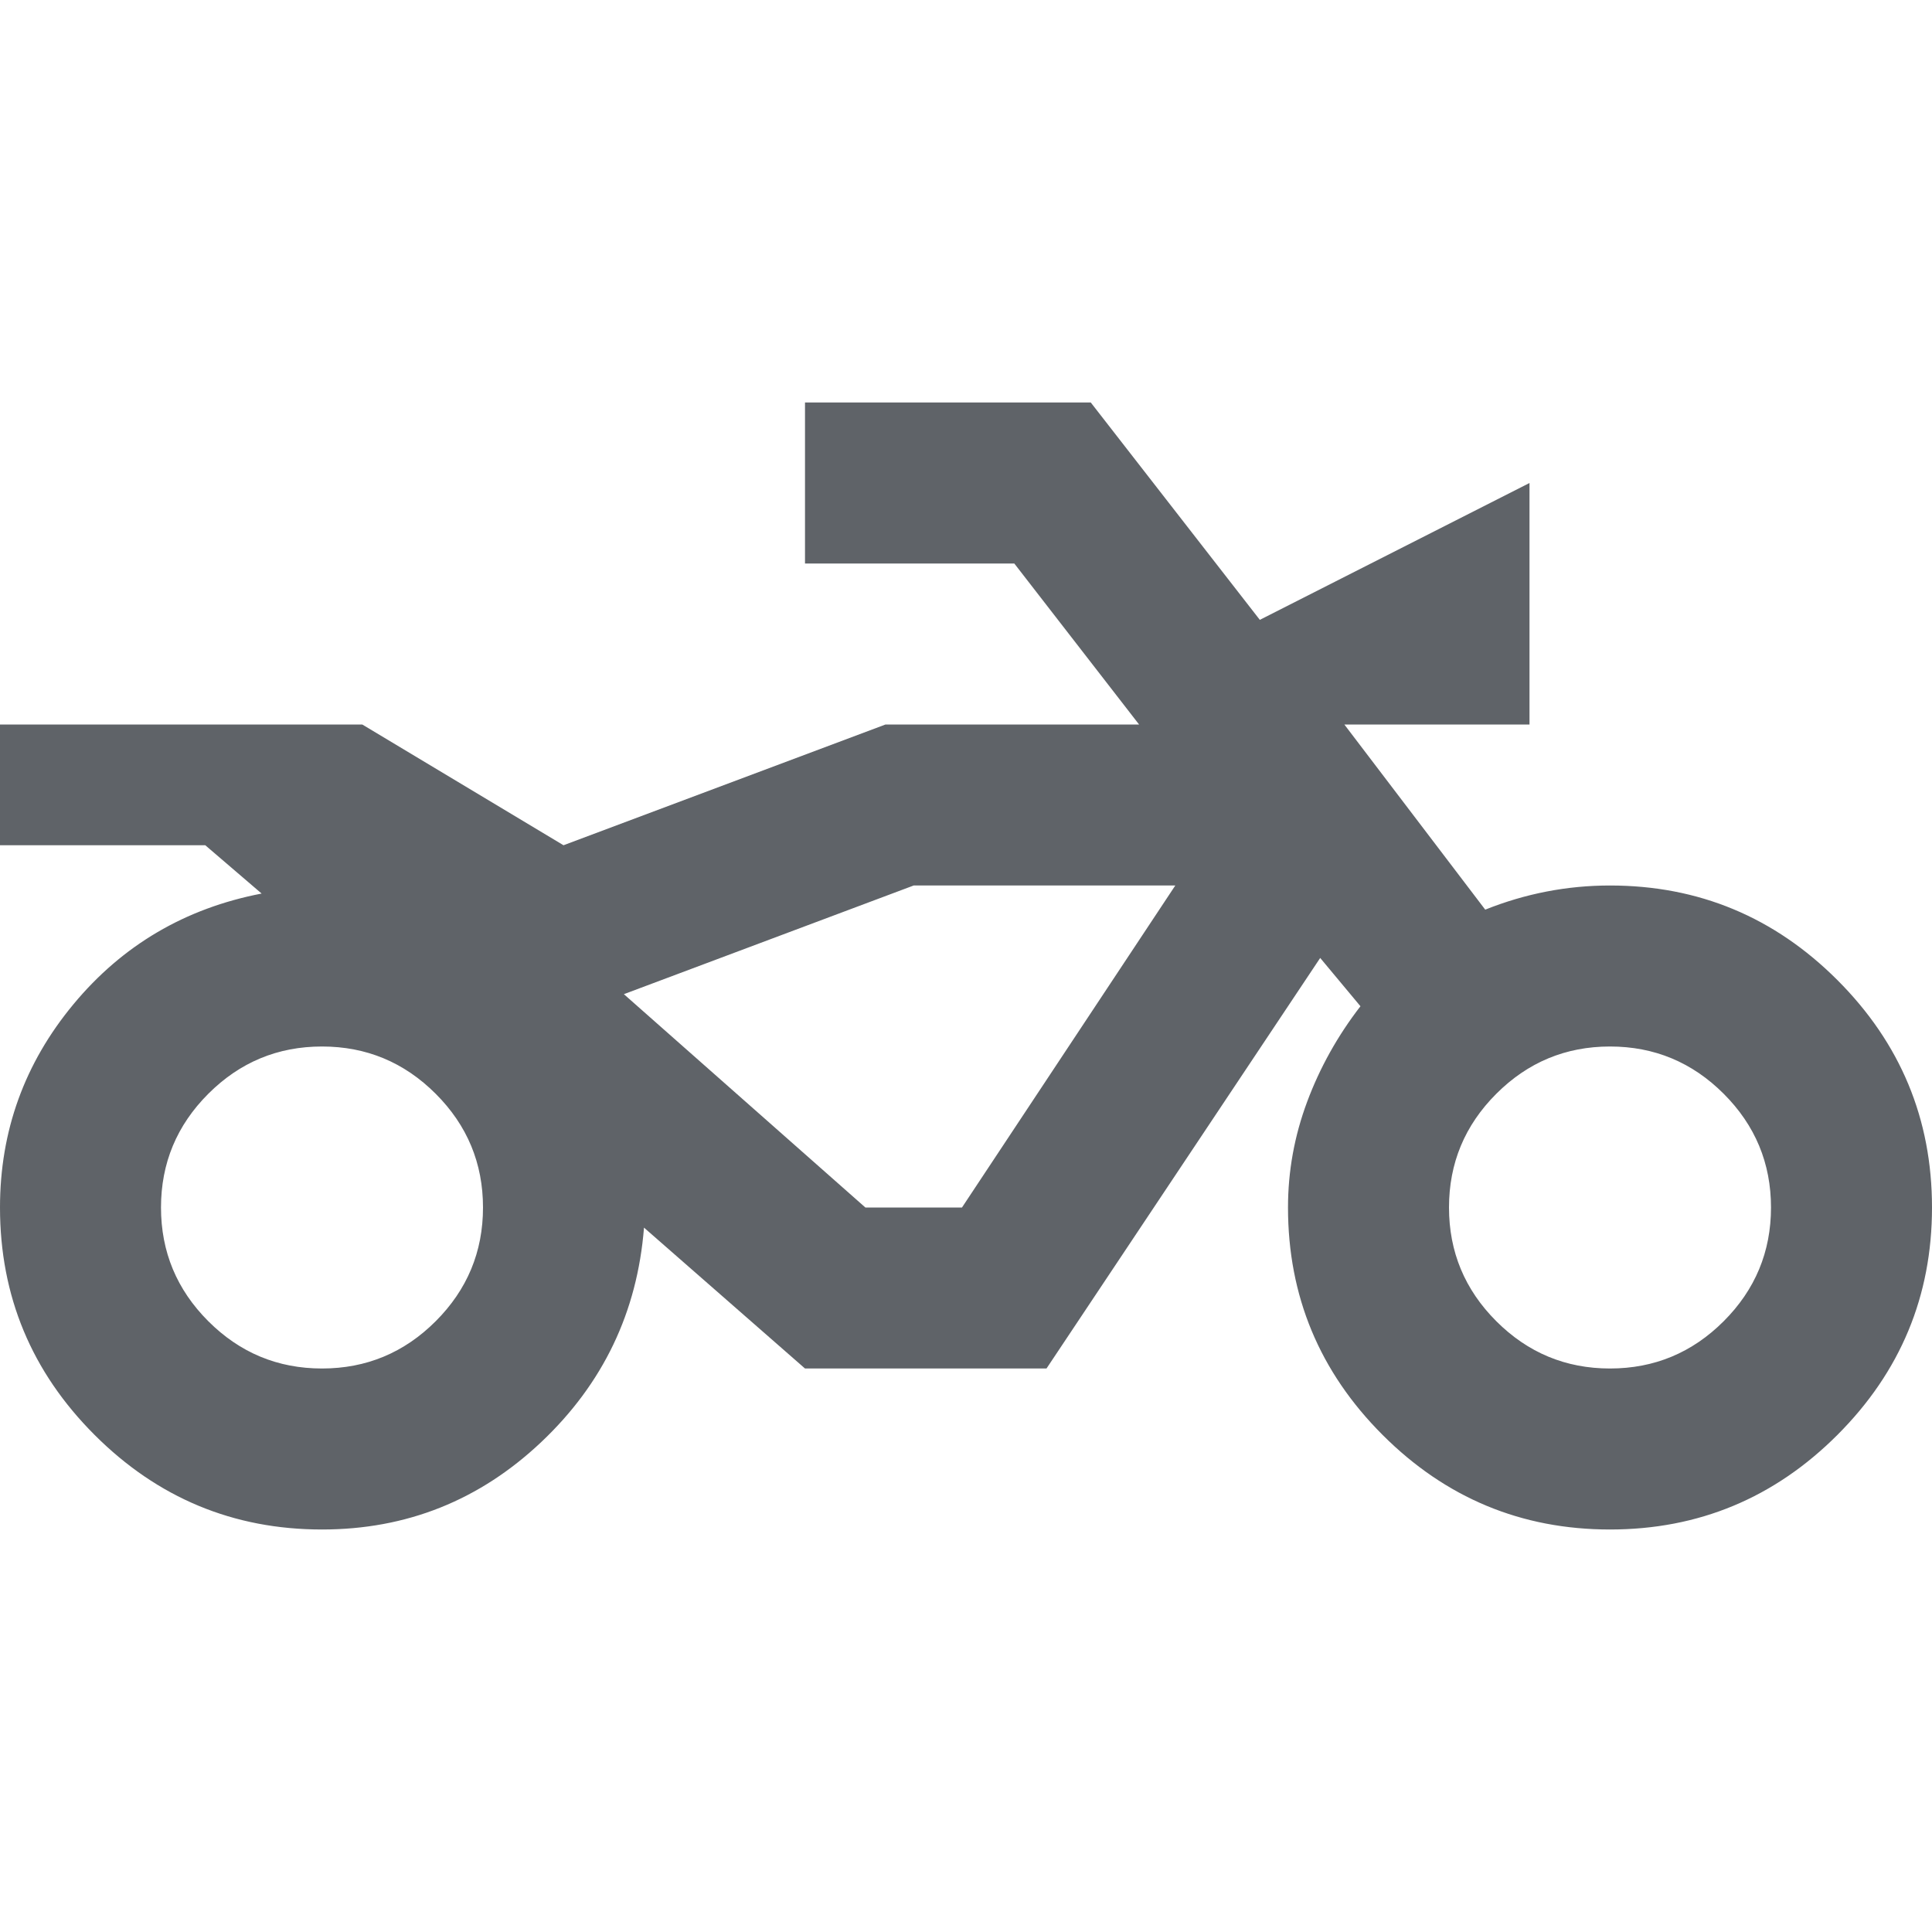
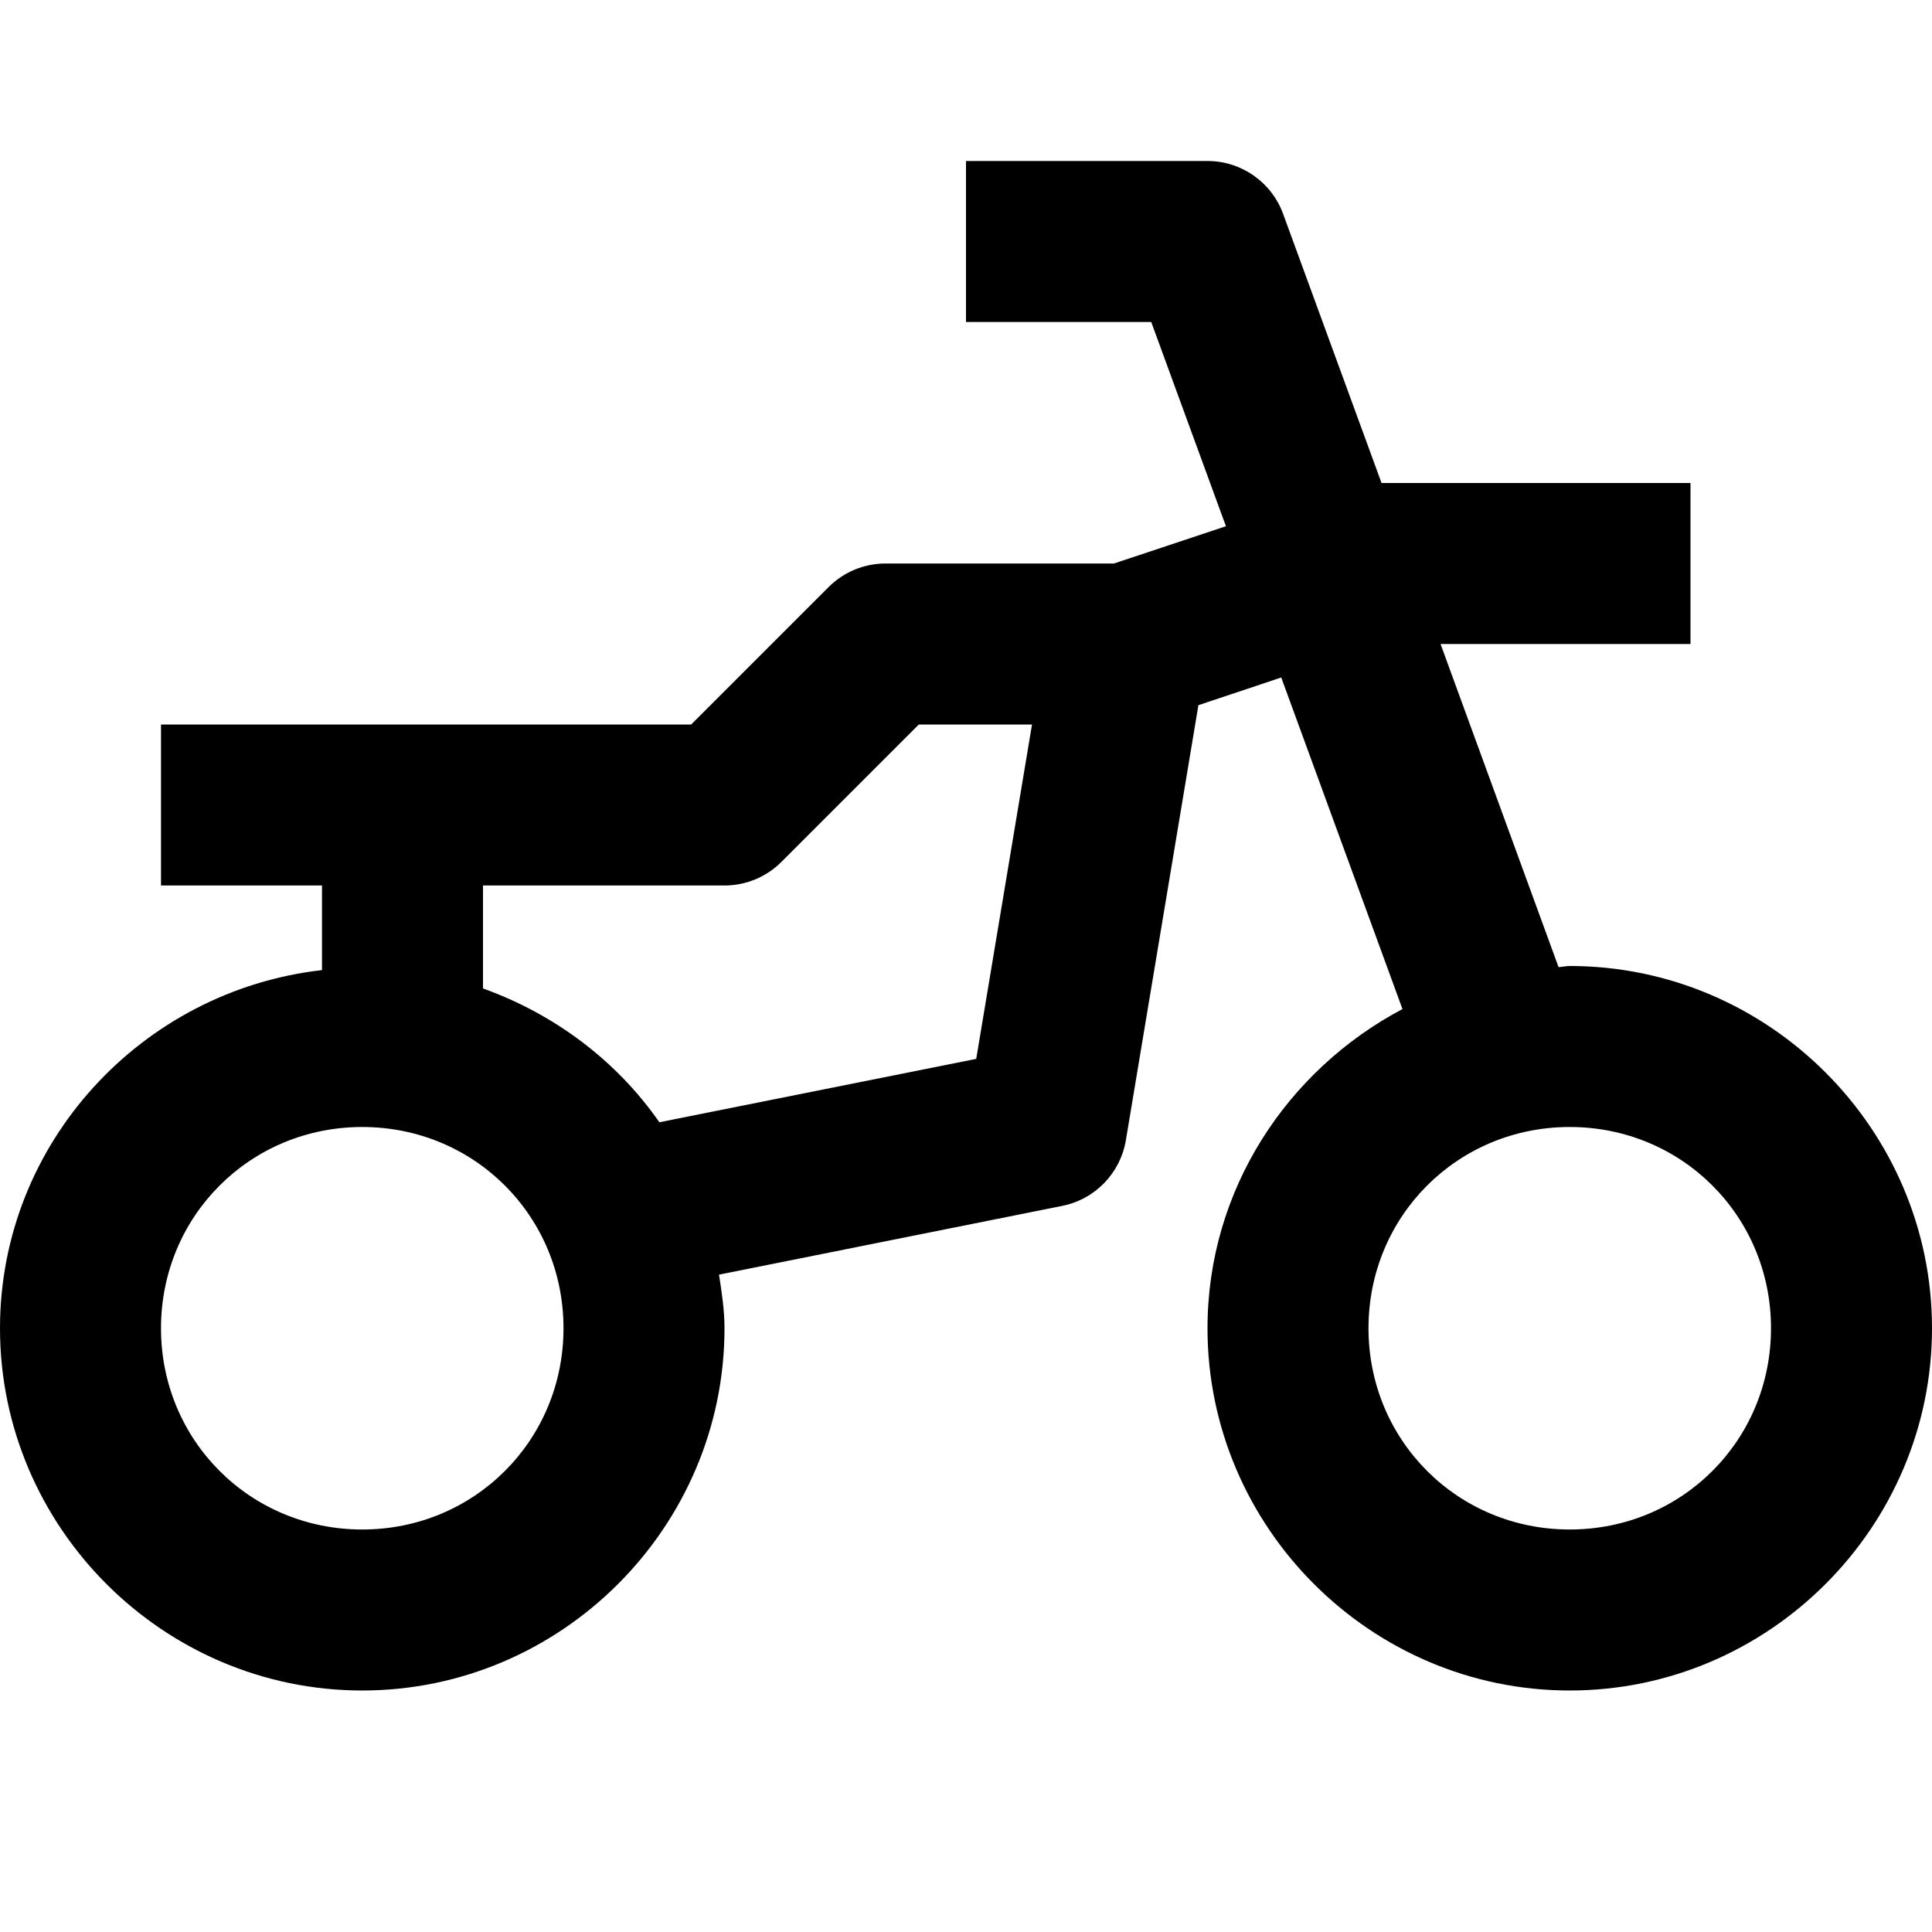
- <svg xmlns="http://www.w3.org/2000/svg" height="24px" viewBox="0 -960 960 960" width="24px" fill="#5f6368">
-   <path d="M160-200q-66 0-113-47T0-360q0-57 36.5-101t93.5-55l-28-24H0v-60h180l100 60 160-60h126l-62-80H400v-80h142l84 108 134-68v120h-92l70 92q15-6 30.5-9t31.5-3q66 0 113 47t47 113q0 66-47 113t-113 47q-66 0-113-47t-47-113q0-27 9.5-52.5T676-460l-20-24-136 204H400l-80-70q-5 63-51 106.5T160-200Zm0-80q33 0 56.5-23.5T240-360q0-33-23.5-56.5T160-440q-33 0-56.5 23.5T80-360q0 33 23.5 56.5T160-280Zm294-240-144 54 144-54h130-130Zm346 240q33 0 56.5-23.5T880-360q0-33-23.5-56.5T800-440q-33 0-56.5 23.5T720-360q0 33 23.5 56.5T800-280Zm-322-80 106-160H454l-144 54 120 106h48Z" />
+ <svg xmlns="http://www.w3.org/2000/svg" viewBox="0 0 24 24" width="24" height="24" fill="#000000">
+   <path d="M 12 2 L 12 4 L 14.301 4 L 15.229 6.537 L 13.838 7 L 11 7 A 1 1 0 0 0 10.293 7.293 L 8.586 9 L 6 9 L 4 9 L 2 9 L 2 11 L 4 11 L 4 12.051 C 1.762 12.305 0 14.198 0 16.5 C 0 18.973 2.027 21 4.5 21 C 6.973 21 9 18.973 9 16.5 C 9 16.272 8.965 16.053 8.932 15.834 L 13.195 14.98 A 1 1 0 0 0 13.986 14.164 L 14.887 8.76 L 15.916 8.416 L 17.422 12.535 C 15.992 13.291 15 14.779 15 16.5 C 15 18.973 17.027 21 19.5 21 C 21.973 21 24 18.973 24 16.5 C 24 14.027 21.973 12 19.5 12 C 19.453 12 19.408 12.012 19.361 12.014 L 17.895 8 L 21 8 L 21 6 L 17.162 6 L 15.939 2.656 A 1 1 0 0 0 15 2 L 12 2 z M 11.414 9 L 12.82 9 L 12.127 13.154 L 8.191 13.941 C 7.659 13.177 6.891 12.599 6 12.279 L 6 11 L 9 11 A 1 1 0 0 0 9.707 10.707 L 11.414 9 z M 4.5 14 C 5.893 14 7 15.107 7 16.5 C 7 17.893 5.893 19 4.5 19 C 3.107 19 2 17.893 2 16.5 C 2 15.107 3.107 14 4.5 14 z M 19.5 14 C 20.893 14 22 15.107 22 16.5 C 22 17.893 20.893 19 19.5 19 C 18.107 19 17 17.893 17 16.5 C 17 15.107 18.107 14 19.5 14 z" fill="#000000" />
</svg>
